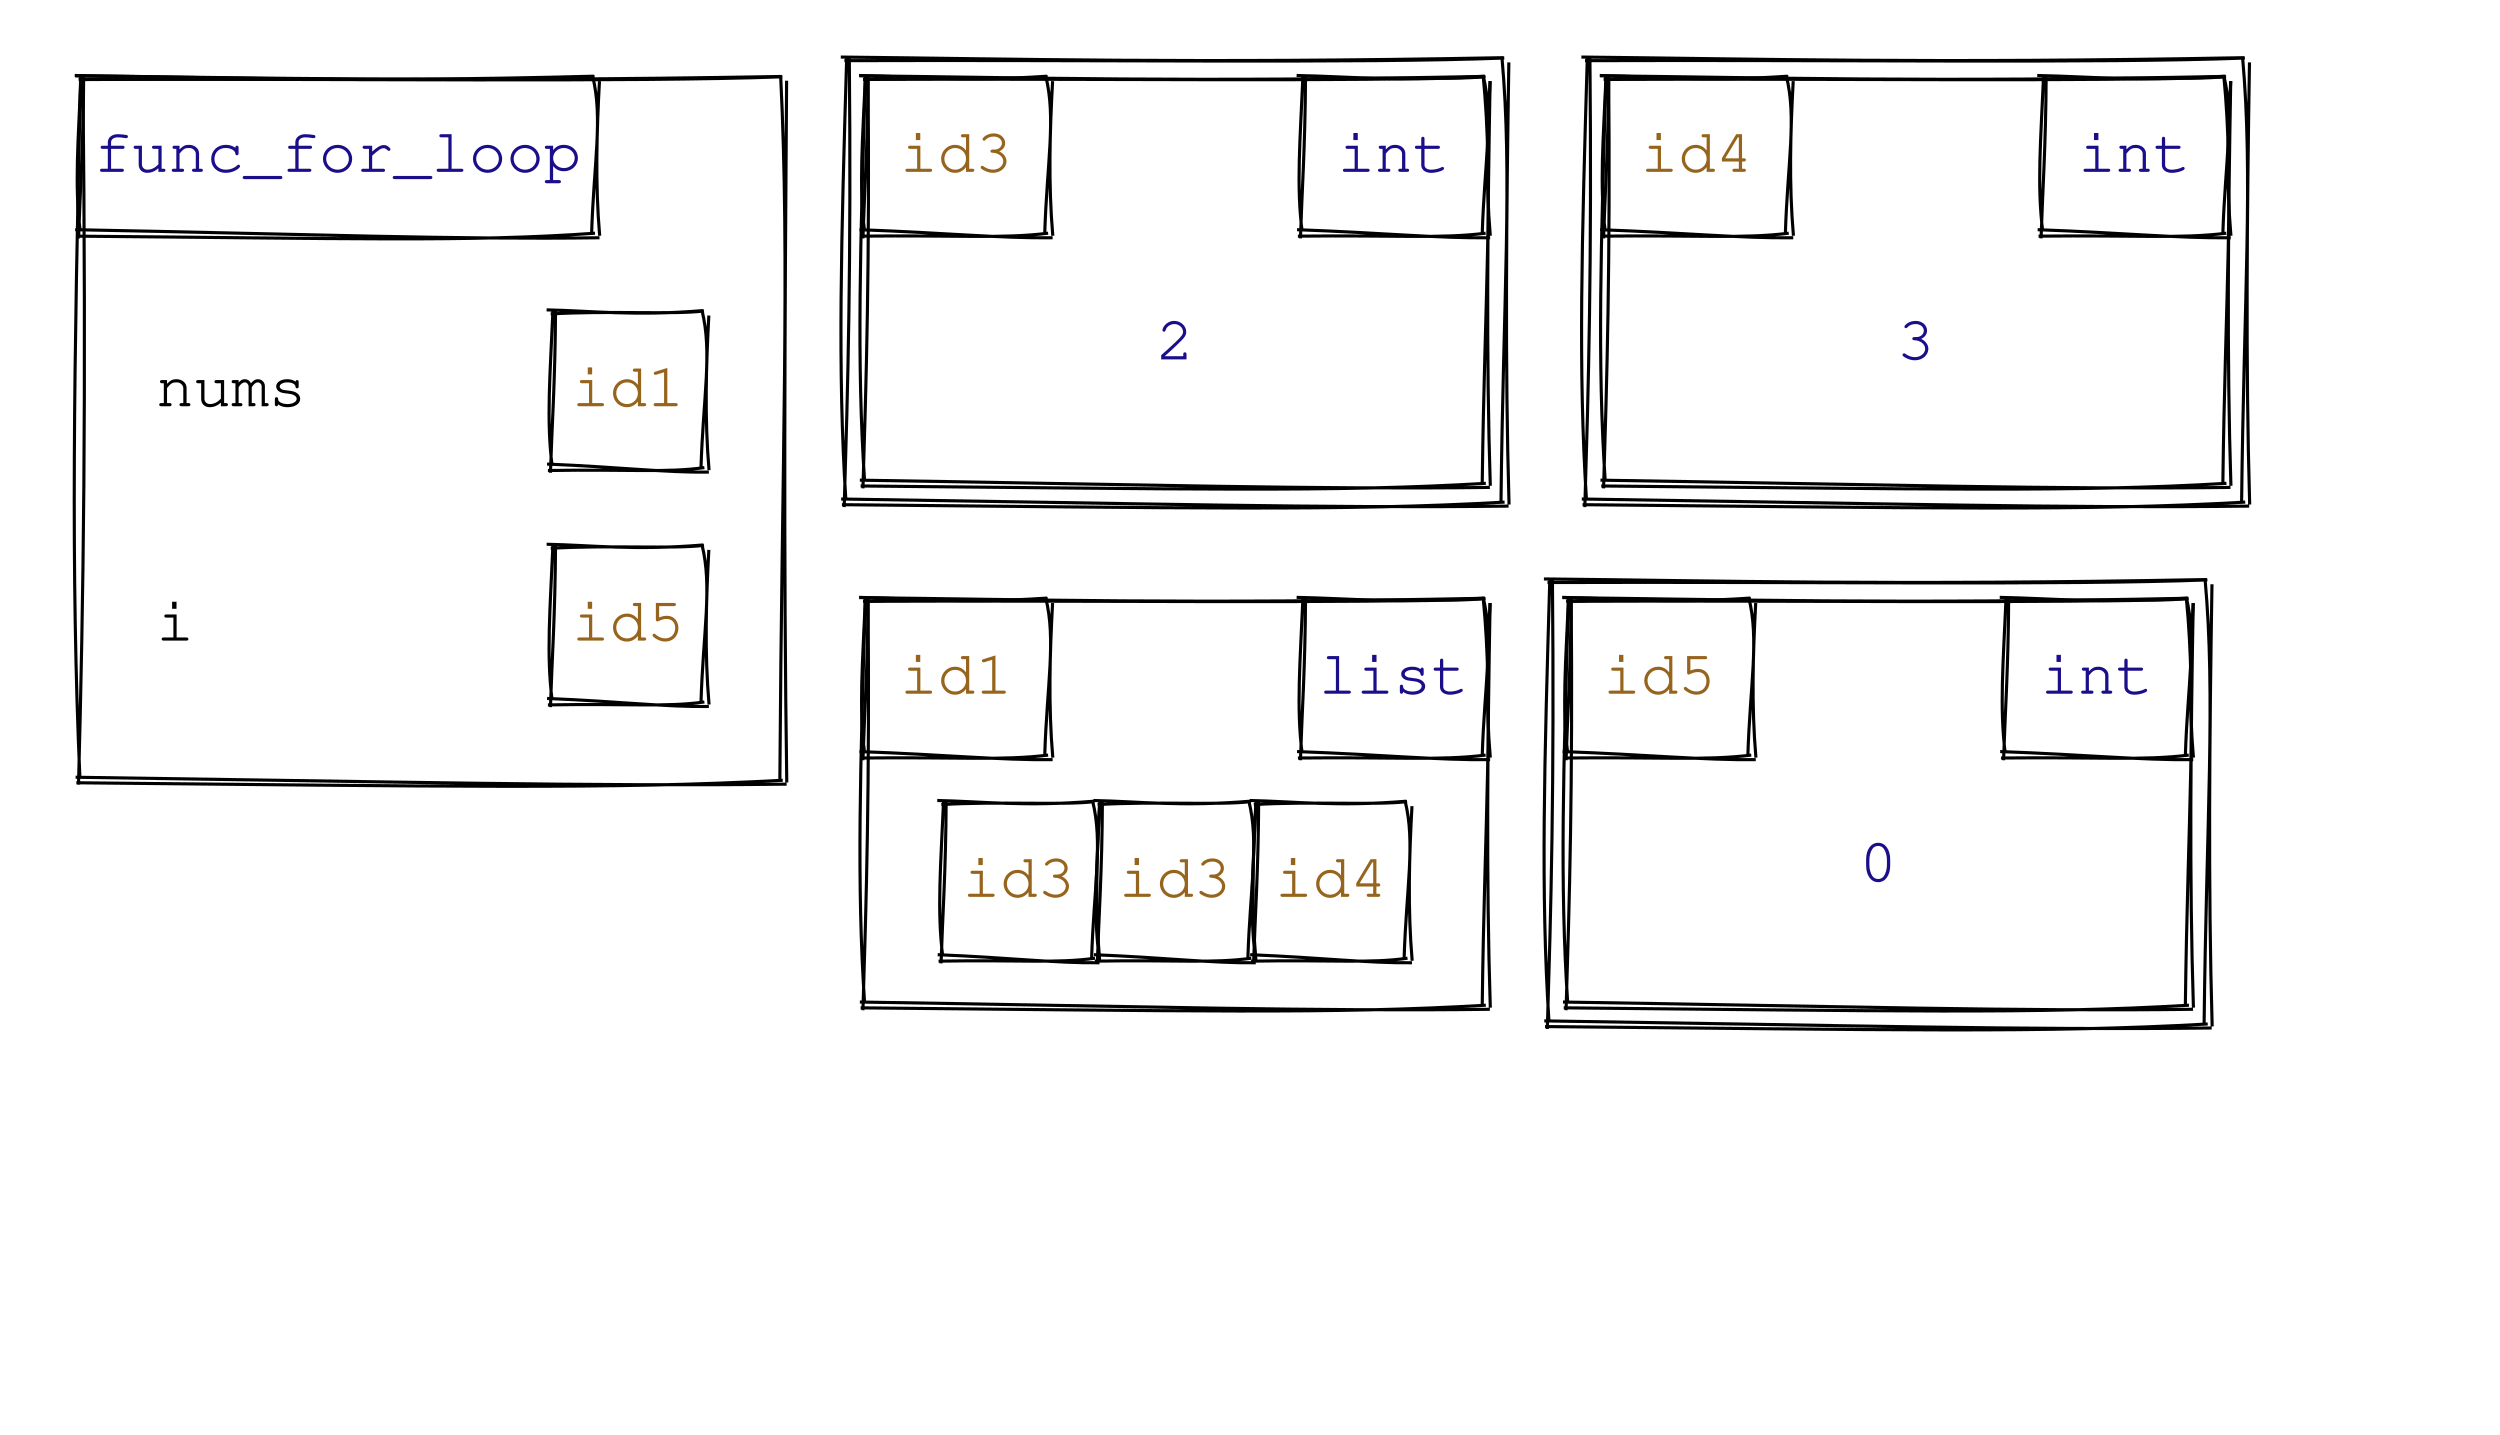
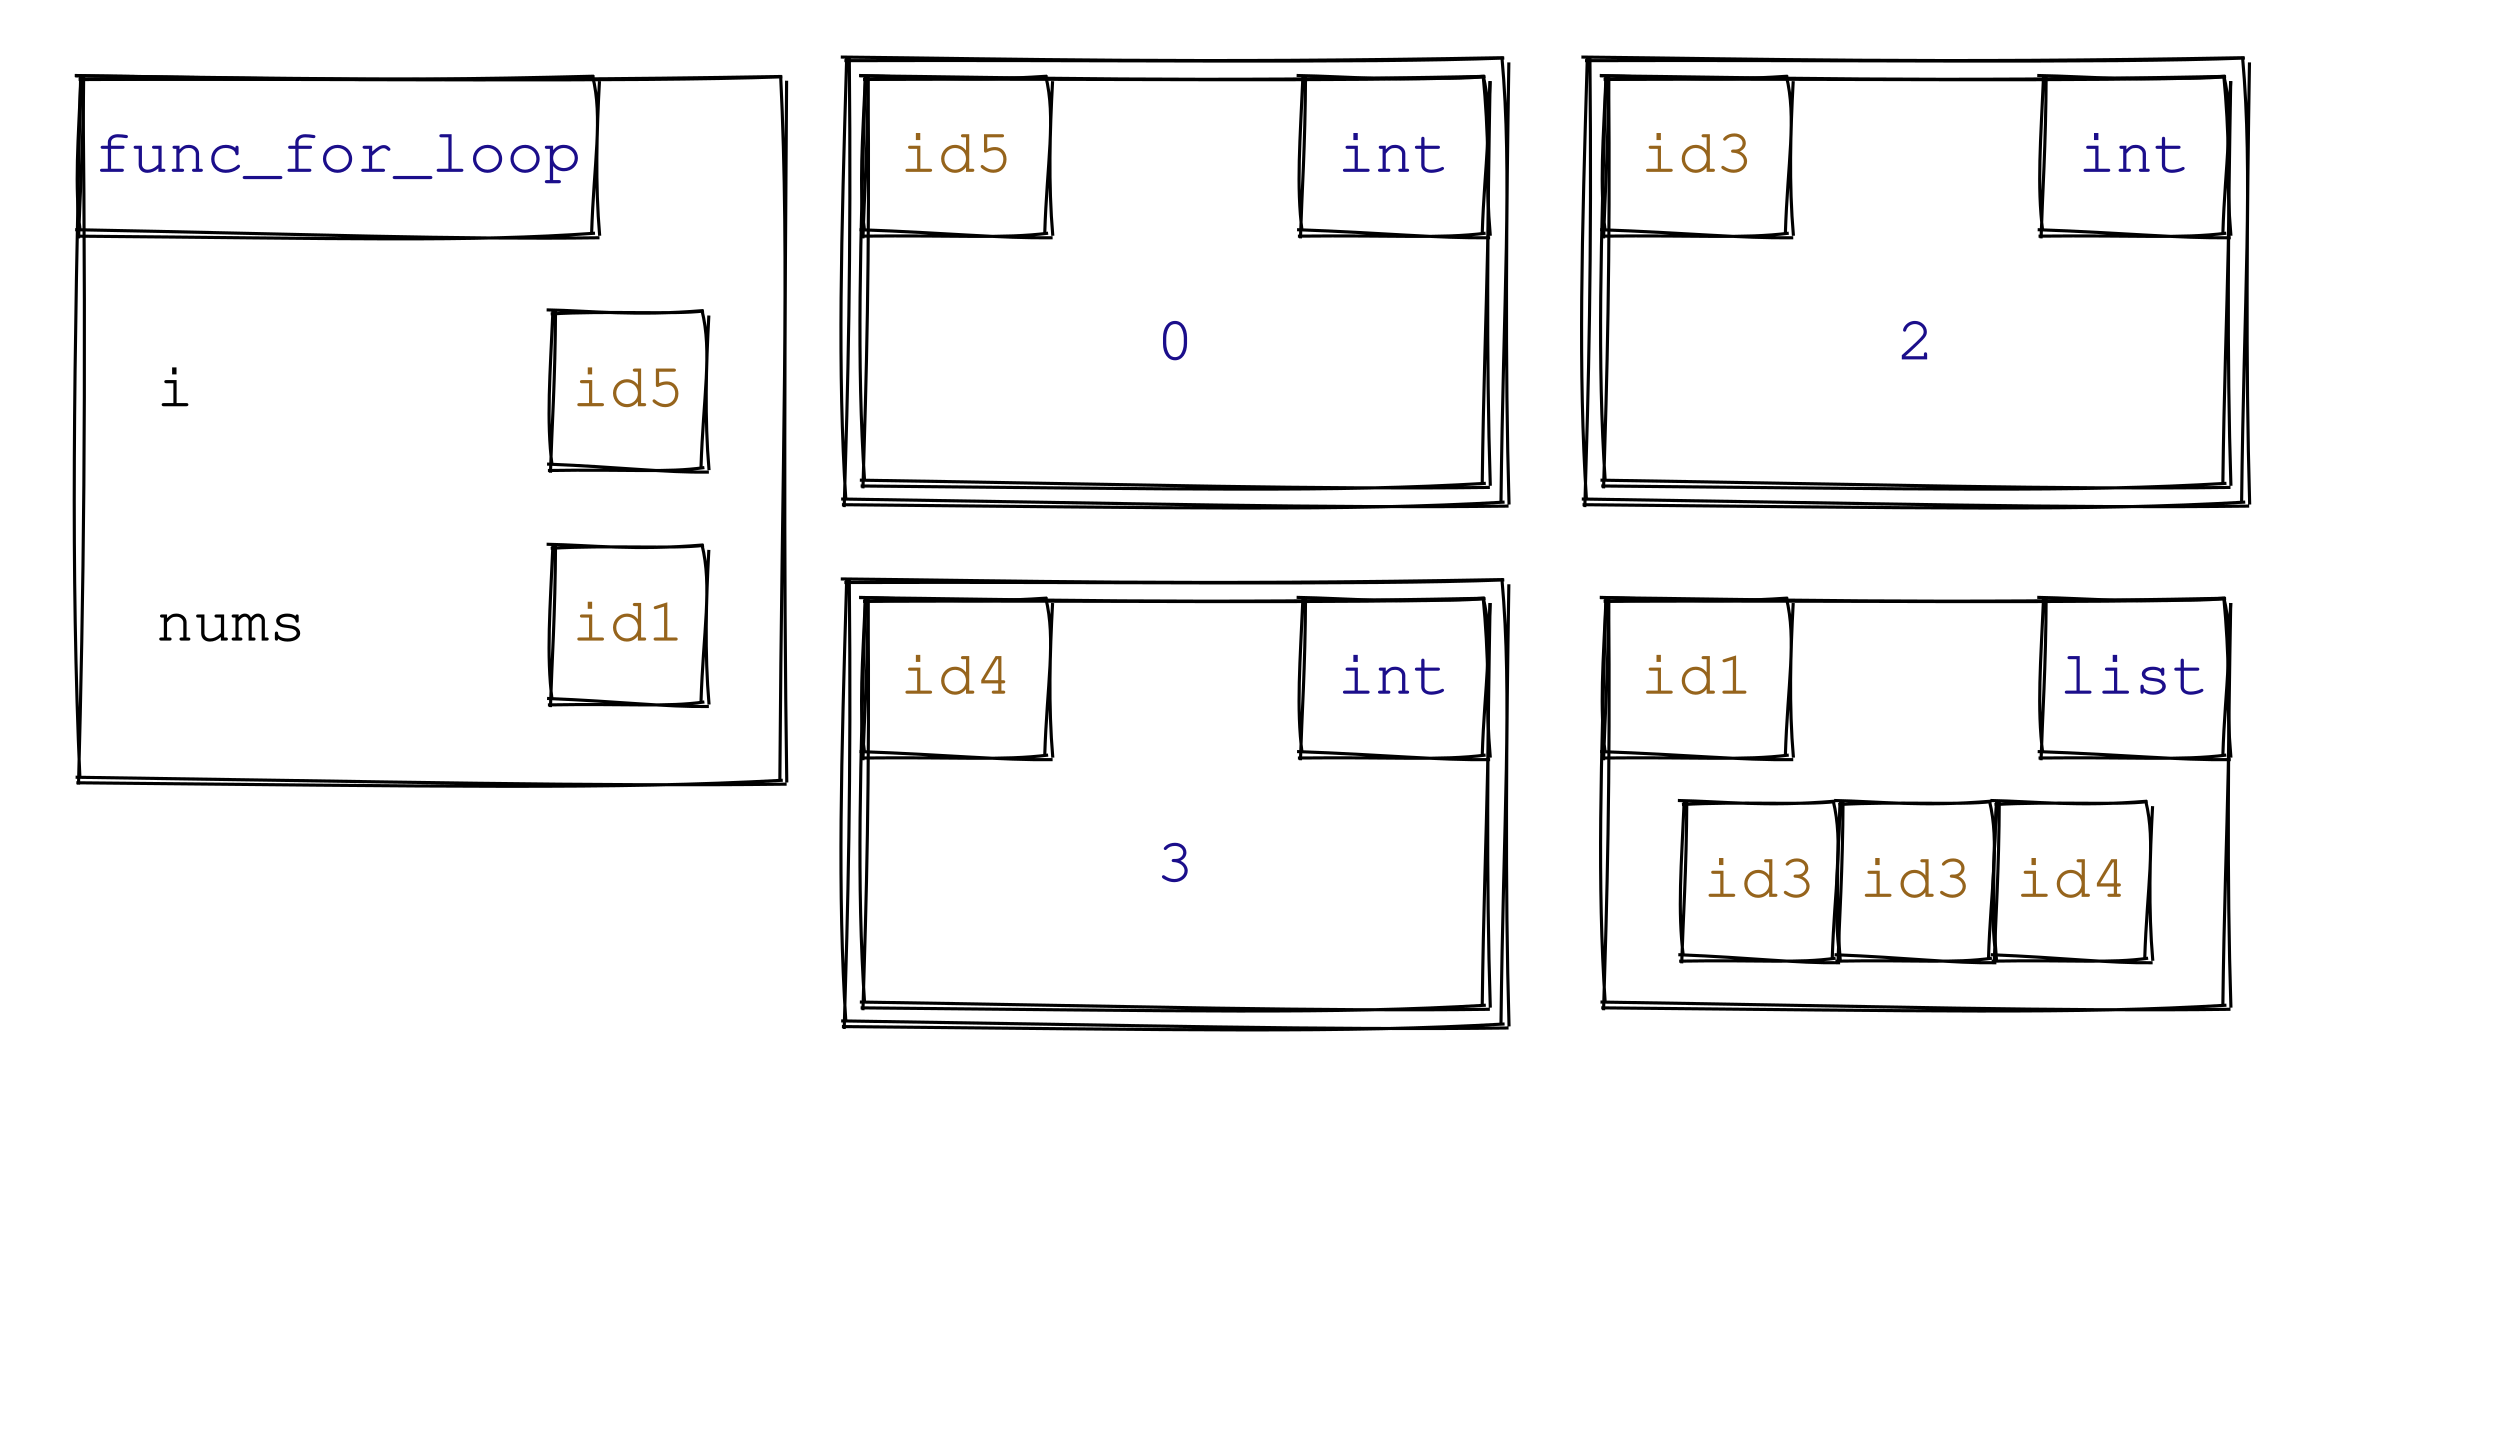
<svg xmlns="http://www.w3.org/2000/svg" width="800" height="459">
  <style>
        text {
            font-family: Consolas, Courier;
            font-size: 20px;
        }
        text.default {
            fill: rgb(0, 0, 0);
            text-anchor: middle;
        }
        text.attribute {
            fill: rgb(27, 14, 139);
            text-anchor: start;
        }
        text.variable {
            fill: rgb(0, 0, 0);
            text-anchor: start;
        }
        text.id { 
            fill: rgb(150, 100, 28);
            text-anchor: middle;
        }
        text.type {
            fill: rgb(27, 14, 139);
            text-anchor: middle;
        }
        text.value {
            fill: rgb(27, 14, 139);
            text-anchor: middle;
        }
        path {
            stroke: rgb(0, 0, 0);
        }
    </style>
  <g>
    <path d="M24.072 24.278 C83.29 24.842, 141.576 26.353, 250.207 24.47 M25.192 25.402 C112.117 25.154, 201.315 26.346, 250.383 24.582 M249.81 24.351 C252.785 84.446, 250.219 145.063, 249.551 249.84 M251.714 25.825 C251.153 102.629, 250.72 179.808, 251.768 250.385 M251.716 250.926 C189.007 251.691, 125.955 250.139, 24.192 248.717 M250.485 249.682 C195.888 252.654, 141.857 251.602, 24.43 250.487 M25.122 251.097 C26.698 191.388, 27.651 130.866, 26.524 24.084 M25.582 249.196 C22.621 182.972, 23.687 116.967, 25.809 24.34" stroke="rgb(0, 0, 0)" stroke-width="1" fill="none" />
  </g>
  <g>
    <path d="M174.917 99.157 C189.414 99.452, 202.823 101.217, 225.074 99.382 M176.224 100.47 C194.497 99.354, 215.424 100.746, 225.279 99.512 M224.614 99.244 C228.001 112.835, 225.012 127.036, 224.312 149.813 M226.831 100.962 C225.953 117.128, 225.449 133.733, 226.895 150.449 M226.836 151.081 C212.802 151.264, 198.367 149.452, 175.057 148.503 M225.399 149.628 C213.161 151.342, 201.584 150.114, 175.334 150.568 M176.142 151.278 C176.568 137.087, 177.678 121.949, 177.775 98.933 M176.678 149.063 C174.806 134.399, 176.048 119.991, 176.942 99.231" stroke="rgb(0, 0, 0)" stroke-width="1" fill="none" />
  </g>
-   <text x="50" y="130" class="variable">nums</text>
-   <text x="201" y="130" class="id">id1</text>
+   <text x="50" y="130" class="variable">i</text>
+   <text x="201" y="130" class="id">id5</text>
  <g>
    <path d="M174.917 174.157 C189.414 174.452, 202.823 176.217, 225.074 174.382 M176.224 175.47 C194.497 174.354, 215.424 175.746, 225.279 174.512 M224.614 174.244 C228.001 187.835, 225.012 202.036, 224.312 224.813 M226.831 175.962 C225.953 192.128, 225.449 208.733, 226.895 225.449 M226.836 226.081 C212.802 226.264, 198.367 224.452, 175.057 223.503 M225.399 224.628 C213.161 226.342, 201.584 225.114, 175.334 225.568 M176.142 226.278 C176.568 212.087, 177.678 196.949, 177.775 173.933 M176.678 224.063 C174.806 209.399, 176.048 194.991, 176.942 174.231" stroke="rgb(0, 0, 0)" stroke-width="1" fill="none" />
  </g>
-   <text x="50" y="205" class="variable">i</text>
-   <text x="201" y="205" class="id">id5</text>
+   <text x="50" y="205" class="variable">nums</text>
+   <text x="201" y="205" class="id">id1</text>
  <g>
    <path d="M23.917 24.157 C68.052 24.692, 111.099 26.456, 190.074 24.382 M25.224 25.47 C88.633 24.898, 154.696 26.29, 190.279 24.512 M189.614 24.244 C193.001 37.835, 190.012 52.036, 189.312 74.813 M191.831 25.962 C190.953 42.128, 190.449 58.733, 191.895 75.449 M191.836 76.081 C145.702 76.732, 99.168 74.92, 24.057 73.503 M190.399 74.628 C150.224 77.499, 110.71 76.272, 24.334 75.568 M25.142 76.278 C25.568 62.087, 26.678 46.949, 26.775 23.933 M25.678 74.063 C23.806 59.399, 25.048 44.991, 25.942 24.231" stroke="rgb(0, 0, 0)" stroke-width="1" fill="none" />
  </g>
  <text x="108" y="55" class="type">func_for_loop</text>
  <g>
    <path d="M275.026 24.241 C327.675 24.786, 379.345 26.373, 475.167 24.444 M276.201 25.423 C352.958 25.052, 432.104 26.304, 475.352 24.561 M474.614 24.244 C478.037 59.113, 475.048 94.591, 474.312 154.813 M476.831 25.962 C476.056 69.776, 475.552 114.028, 476.895 155.449 M476.752 155.973 C421.23 156.682, 365.347 155.051, 275.151 153.652 M475.459 154.666 C427.115 157.555, 379.366 156.45, 275.401 155.512 M276.142 156.278 C277.213 121.205, 278.323 85.185, 277.775 23.933 M276.678 154.063 C274.085 115.833, 275.327 77.859, 276.942 24.231" stroke="rgb(0, 0, 0)" stroke-width="1" fill="none" />
  </g>
  <g>
    <path d="M269.047 18.258 C324.728 18.812, 379.452 20.365, 481.185 18.456 M270.197 19.413 C351.647 19.1, 435.432 20.325, 481.366 18.571 M480.614 18.244 C484.042 56.305, 481.053 94.974, 480.312 160.813 M482.831 19.962 C482.071 67.923, 481.567 116.323, 482.895 161.449 M482.736 161.952 C423.896 162.688, 364.705 161.093, 269.17 159.682 M481.471 160.673 C430.241 163.603, 379.593 162.523, 269.414 161.5 M270.142 162.278 C271.31 124.073, 272.42 84.92, 271.775 17.933 M270.678 160.063 C267.977 118.298, 269.219 76.789, 270.942 18.231" stroke="rgb(0, 0, 0)" stroke-width="1" fill="none" />
  </g>
-   <text x="376" y="115" class="value">2</text>
+   <text x="376" y="115" class="value">0</text>
  <g>
    <path d="M274.917 24.157 C291.969 24.473, 307.933 26.237, 335.074 24.382 M276.224 25.47 C298.388 24.401, 323.206 25.793, 335.279 24.512 M334.614 24.244 C338.001 37.835, 335.012 52.036, 334.312 74.813 M336.831 25.962 C335.953 42.128, 335.449 58.733, 336.895 75.449 M336.836 76.081 C320.035 76.304, 302.833 74.492, 275.057 73.503 M335.399 74.628 C320.753 76.441, 306.767 75.214, 275.334 75.568 M276.142 76.278 C276.568 62.087, 277.678 46.949, 277.775 23.933 M276.678 74.063 C274.806 59.399, 276.048 44.991, 276.942 24.231" stroke="rgb(0, 0, 0)" stroke-width="1" fill="none" />
  </g>
  <g>
    <path d="M414.917 24.157 C431.969 24.473, 447.933 26.237, 475.074 24.382 M416.224 25.47 C438.388 24.401, 463.206 25.793, 475.279 24.512 M474.614 24.244 C478.001 37.835, 475.012 52.036, 474.312 74.813 M476.831 25.962 C475.953 42.128, 475.449 58.733, 476.895 75.449 M476.836 76.081 C460.035 76.304, 442.833 74.492, 415.057 73.503 M475.399 74.628 C460.753 76.441, 446.767 75.214, 415.334 75.568 M416.142 76.278 C416.568 62.087, 417.678 46.949, 417.775 23.933 M416.678 74.063 C414.806 59.399, 416.048 44.991, 416.942 24.231" stroke="rgb(0, 0, 0)" stroke-width="1" fill="none" />
  </g>
-   <text x="306" y="55" class="id">id3</text>
+   <text x="306" y="55" class="id">id5</text>
  <text x="446" y="55" class="type">int</text>
  <g>
    <path d="M512.026 24.241 C564.675 24.786, 616.345 26.373, 712.167 24.444 M513.201 25.423 C589.958 25.052, 669.104 26.304, 712.352 24.561 M711.614 24.244 C715.037 59.113, 712.048 94.591, 711.312 154.813 M713.831 25.962 C713.056 69.776, 712.552 114.028, 713.895 155.449 M713.752 155.973 C658.23 156.682, 602.347 155.051, 512.151 153.652 M712.459 154.666 C664.115 157.555, 616.366 156.45, 512.401 155.512 M513.142 156.278 C514.213 121.205, 515.323 85.185, 514.775 23.933 M513.678 154.063 C511.085 115.833, 512.327 77.859, 513.942 24.231" stroke="rgb(0, 0, 0)" stroke-width="1" fill="none" />
  </g>
  <g>
    <path d="M506.047 18.258 C561.728 18.812, 616.452 20.365, 718.185 18.456 M507.197 19.413 C588.647 19.1, 672.432 20.325, 718.366 18.571 M717.614 18.244 C721.042 56.305, 718.053 94.974, 717.312 160.813 M719.831 19.962 C719.071 67.923, 718.567 116.323, 719.895 161.449 M719.736 161.952 C660.896 162.688, 601.705 161.093, 506.17 159.682 M718.471 160.673 C667.241 163.603, 616.593 162.523, 506.414 161.5 M507.142 162.278 C508.31 124.073, 509.42 84.92, 508.775 17.933 M507.678 160.063 C504.977 118.298, 506.219 76.789, 507.942 18.231" stroke="rgb(0, 0, 0)" stroke-width="1" fill="none" />
  </g>
-   <text x="613" y="115" class="value">3</text>
+   <text x="613" y="115" class="value">2</text>
  <g>
    <path d="M511.917 24.157 C528.969 24.473, 544.933 26.237, 572.074 24.382 M513.224 25.47 C535.388 24.401, 560.206 25.793, 572.279 24.512 M571.614 24.244 C575.001 37.835, 572.012 52.036, 571.312 74.813 M573.831 25.962 C572.953 42.128, 572.449 58.733, 573.895 75.449 M573.836 76.081 C557.035 76.304, 539.833 74.492, 512.057 73.503 M572.399 74.628 C557.753 76.441, 543.767 75.214, 512.334 75.568 M513.142 76.278 C513.568 62.087, 514.678 46.949, 514.775 23.933 M513.678 74.063 C511.806 59.399, 513.048 44.991, 513.942 24.231" stroke="rgb(0, 0, 0)" stroke-width="1" fill="none" />
  </g>
  <g>
    <path d="M651.917 24.157 C668.969 24.473, 684.933 26.237, 712.074 24.382 M653.224 25.47 C675.388 24.401, 700.206 25.793, 712.279 24.512 M711.614 24.244 C715.001 37.835, 712.012 52.036, 711.312 74.813 M713.831 25.962 C712.953 42.128, 712.449 58.733, 713.895 75.449 M713.836 76.081 C697.035 76.304, 679.833 74.492, 652.057 73.503 M712.399 74.628 C697.753 76.441, 683.767 75.214, 652.334 75.568 M653.142 76.278 C653.568 62.087, 654.678 46.949, 654.775 23.933 M653.678 74.063 C651.806 59.399, 653.048 44.991, 653.942 24.231" stroke="rgb(0, 0, 0)" stroke-width="1" fill="none" />
  </g>
-   <text x="543" y="55" class="id">id4</text>
+   <text x="543" y="55" class="id">id3</text>
  <text x="683" y="55" class="type">int</text>
  <g>
    <path d="M275.026 191.241 C327.675 191.786, 379.345 193.373, 475.167 191.444 M276.201 192.423 C352.958 192.052, 432.104 193.304, 475.352 191.561 M474.614 191.244 C478.037 226.113, 475.048 261.591, 474.312 321.813 M476.831 192.962 C476.056 236.776, 475.552 281.028, 476.895 322.449 M476.752 322.973 C421.23 323.682, 365.347 322.051, 275.151 320.652 M475.459 321.666 C427.115 324.555, 379.366 323.45, 275.401 322.512 M276.142 323.278 C277.213 288.205, 278.323 252.185, 277.775 190.933 M276.678 321.063 C274.085 282.833, 275.327 244.859, 276.942 191.231" stroke="rgb(0, 0, 0)" stroke-width="1" fill="none" />
  </g>
  <g>
-     <path d="M299.917 256.157 C314.414 256.452, 327.823 258.217, 350.074 256.382 M301.224 257.47 C319.497 256.354, 340.424 257.746, 350.279 256.512 M349.614 256.244 C353.001 269.835, 350.012 284.036, 349.312 306.813 M351.831 257.962 C350.953 274.128, 350.449 290.733, 351.895 307.449 M351.836 308.081 C337.802 308.264, 323.367 306.452, 300.057 305.503 M350.399 306.628 C338.161 308.342, 326.584 307.114, 300.334 307.568 M301.142 308.278 C301.568 294.087, 302.678 278.949, 302.775 255.933 M301.678 306.063 C299.806 291.399, 301.048 276.991, 301.942 256.231" stroke="rgb(0, 0, 0)" stroke-width="1" fill="none" />
+     <path d="M269.047 185.258 C324.728 185.812, 379.452 187.365, 481.185 185.456 M270.197 186.413 C351.647 186.1, 435.432 187.325, 481.366 185.571 M480.614 185.244 C484.042 223.305, 481.053 261.974, 480.312 327.813 M482.831 186.962 C482.071 234.923, 481.567 283.323, 482.895 328.449 M482.736 328.952 C423.896 329.688, 364.705 328.093, 269.17 326.682 M481.471 327.673 C430.241 330.603, 379.593 329.523, 269.414 328.5 M270.142 329.278 C271.31 291.073, 272.42 251.92, 271.775 184.933 M270.678 327.063 C267.977 285.298, 269.219 243.789, 270.942 185.231" stroke="rgb(0, 0, 0)" stroke-width="1" fill="none" />
  </g>
-   <text x="326" y="287" class="id">id3</text>
-   <g>
-     <path d="M349.917 256.157 C364.414 256.452, 377.823 258.217, 400.074 256.382 M351.224 257.47 C369.497 256.354, 390.424 257.746, 400.279 256.512 M399.614 256.244 C403.001 269.835, 400.012 284.036, 399.312 306.813 M401.831 257.962 C400.953 274.128, 400.449 290.733, 401.895 307.449 M401.836 308.081 C387.802 308.264, 373.367 306.452, 350.057 305.503 M400.399 306.628 C388.161 308.342, 376.584 307.114, 350.334 307.568 M351.142 308.278 C351.568 294.087, 352.678 278.949, 352.775 255.933 M351.678 306.063 C349.806 291.399, 351.048 276.991, 351.942 256.231" stroke="rgb(0, 0, 0)" stroke-width="1" fill="none" />
-   </g>
-   <text x="376" y="287" class="id">id3</text>
-   <g>
-     <path d="M399.917 256.157 C414.414 256.452, 427.823 258.217, 450.074 256.382 M401.224 257.47 C419.497 256.354, 440.424 257.746, 450.279 256.512 M449.614 256.244 C453.001 269.835, 450.012 284.036, 449.312 306.813 M451.831 257.962 C450.953 274.128, 450.449 290.733, 451.895 307.449 M451.836 308.081 C437.802 308.264, 423.367 306.452, 400.057 305.503 M450.399 306.628 C438.161 308.342, 426.584 307.114, 400.334 307.568 M401.142 308.278 C401.568 294.087, 402.678 278.949, 402.775 255.933 M401.678 306.063 C399.806 291.399, 401.048 276.991, 401.942 256.231" stroke="rgb(0, 0, 0)" stroke-width="1" fill="none" />
-   </g>
-   <text x="426" y="287" class="id">id4</text>
+   <text x="376" y="282" class="value">3</text>
  <g>
    <path d="M274.917 191.157 C291.969 191.473, 307.933 193.237, 335.074 191.382 M276.224 192.47 C298.388 191.401, 323.206 192.793, 335.279 191.512 M334.614 191.244 C338.001 204.835, 335.012 219.036, 334.312 241.813 M336.831 192.962 C335.953 209.128, 335.449 225.733, 336.895 242.449 M336.836 243.081 C320.035 243.304, 302.833 241.492, 275.057 240.503 M335.399 241.628 C320.753 243.441, 306.767 242.214, 275.334 242.568 M276.142 243.278 C276.568 229.087, 277.678 213.949, 277.775 190.933 M276.678 241.063 C274.806 226.399, 276.048 211.991, 276.942 191.231" stroke="rgb(0, 0, 0)" stroke-width="1" fill="none" />
  </g>
  <g>
    <path d="M414.917 191.157 C431.969 191.473, 447.933 193.237, 475.074 191.382 M416.224 192.47 C438.388 191.401, 463.206 192.793, 475.279 191.512 M474.614 191.244 C478.001 204.835, 475.012 219.036, 474.312 241.813 M476.831 192.962 C475.953 209.128, 475.449 225.733, 476.895 242.449 M476.836 243.081 C460.035 243.304, 442.833 241.492, 415.057 240.503 M475.399 241.628 C460.753 243.441, 446.767 242.214, 415.334 242.568 M416.142 243.278 C416.568 229.087, 417.678 213.949, 417.775 190.933 M416.678 241.063 C414.806 226.399, 416.048 211.991, 416.942 191.231" stroke="rgb(0, 0, 0)" stroke-width="1" fill="none" />
  </g>
-   <text x="306" y="222" class="id">id1</text>
-   <text x="446" y="222" class="type">list</text>
+   <text x="306" y="222" class="id">id4</text>
+   <text x="446" y="222" class="type">int</text>
  <g>
-     <path d="M500.026 191.241 C552.675 191.786, 604.345 193.373, 700.167 191.444 M501.201 192.423 C577.958 192.052, 657.104 193.304, 700.352 191.561 M699.614 191.244 C703.037 226.113, 700.048 261.591, 699.312 321.813 M701.831 192.962 C701.056 236.776, 700.552 281.028, 701.895 322.449 M701.752 322.973 C646.23 323.682, 590.347 322.051, 500.151 320.652 M700.459 321.666 C652.115 324.555, 604.366 323.45, 500.401 322.512 M501.142 323.278 C502.213 288.205, 503.323 252.185, 502.775 190.933 M501.678 321.063 C499.085 282.833, 500.327 244.859, 501.942 191.231" stroke="rgb(0, 0, 0)" stroke-width="1" fill="none" />
+     <path d="M512.026 191.241 C564.675 191.786, 616.345 193.373, 712.167 191.444 M513.201 192.423 C589.958 192.052, 669.104 193.304, 712.352 191.561 M711.614 191.244 C715.037 226.113, 712.048 261.591, 711.312 321.813 M713.831 192.962 C713.056 236.776, 712.552 281.028, 713.895 322.449 M713.752 322.973 C658.23 323.682, 602.347 322.051, 512.151 320.652 M712.459 321.666 C664.115 324.555, 616.366 323.45, 512.401 322.512 M513.142 323.278 C514.213 288.205, 515.323 252.185, 514.775 190.933 M513.678 321.063 C511.085 282.833, 512.327 244.859, 513.942 191.231" stroke="rgb(0, 0, 0)" stroke-width="1" fill="none" />
  </g>
  <g>
-     <path d="M494.047 185.258 C549.728 185.812, 604.452 187.365, 706.185 185.456 M495.197 186.413 C576.647 186.1, 660.432 187.325, 706.366 185.571 M705.614 185.244 C709.042 223.305, 706.053 261.974, 705.312 327.813 M707.831 186.962 C707.071 234.923, 706.567 283.323, 707.895 328.449 M707.736 328.952 C648.896 329.688, 589.705 328.093, 494.17 326.682 M706.471 327.673 C655.241 330.603, 604.593 329.523, 494.414 328.5 M495.142 329.278 C496.31 291.073, 497.42 251.92, 496.775 184.933 M495.678 327.063 C492.977 285.298, 494.219 243.789, 495.942 185.231" stroke="rgb(0, 0, 0)" stroke-width="1" fill="none" />
+     <path d="M536.917 256.157 C551.414 256.452, 564.823 258.217, 587.074 256.382 M538.224 257.47 C556.497 256.354, 577.424 257.746, 587.279 256.512 M586.614 256.244 C590.001 269.835, 587.012 284.036, 586.312 306.813 M588.831 257.962 C587.953 274.128, 587.449 290.733, 588.895 307.449 M588.836 308.081 C574.802 308.264, 560.367 306.452, 537.057 305.503 M587.399 306.628 C575.161 308.342, 563.584 307.114, 537.334 307.568 M538.142 308.278 C538.568 294.087, 539.678 278.949, 539.775 255.933 M538.678 306.063 C536.806 291.399, 538.048 276.991, 538.942 256.231" stroke="rgb(0, 0, 0)" stroke-width="1" fill="none" />
  </g>
-   <text x="601" y="282" class="value">0</text>
+   <text x="563" y="287" class="id">id3</text>
  <g>
-     <path d="M499.917 191.157 C516.969 191.473, 532.933 193.237, 560.074 191.382 M501.224 192.47 C523.388 191.401, 548.206 192.793, 560.279 191.512 M559.614 191.244 C563.001 204.835, 560.012 219.036, 559.312 241.813 M561.831 192.962 C560.953 209.128, 560.449 225.733, 561.895 242.449 M561.836 243.081 C545.035 243.304, 527.833 241.492, 500.057 240.503 M560.399 241.628 C545.753 243.441, 531.767 242.214, 500.334 242.568 M501.142 243.278 C501.568 229.087, 502.678 213.949, 502.775 190.933 M501.678 241.063 C499.806 226.399, 501.048 211.991, 501.942 191.231" stroke="rgb(0, 0, 0)" stroke-width="1" fill="none" />
+     <path d="M586.917 256.157 C601.414 256.452, 614.823 258.217, 637.074 256.382 M588.224 257.47 C606.497 256.354, 627.424 257.746, 637.279 256.512 M636.614 256.244 C640.001 269.835, 637.012 284.036, 636.312 306.813 M638.831 257.962 C637.953 274.128, 637.449 290.733, 638.895 307.449 M638.836 308.081 C624.802 308.264, 610.367 306.452, 587.057 305.503 M637.399 306.628 C625.161 308.342, 613.584 307.114, 587.334 307.568 M588.142 308.278 C588.568 294.087, 589.678 278.949, 589.775 255.933 M588.678 306.063 C586.806 291.399, 588.048 276.991, 588.942 256.231" stroke="rgb(0, 0, 0)" stroke-width="1" fill="none" />
+   </g>
+   <text x="613" y="287" class="id">id3</text>
+   <g>
+     <path d="M636.917 256.157 C651.414 256.452, 664.823 258.217, 687.074 256.382 M638.224 257.47 C656.497 256.354, 677.424 257.746, 687.279 256.512 M686.614 256.244 C690.001 269.835, 687.012 284.036, 686.312 306.813 M688.831 257.962 C687.953 274.128, 687.449 290.733, 688.895 307.449 M688.836 308.081 C674.802 308.264, 660.367 306.452, 637.057 305.503 M687.399 306.628 C675.161 308.342, 663.584 307.114, 637.334 307.568 M638.142 308.278 C638.568 294.087, 639.678 278.949, 639.775 255.933 M638.678 306.063 C636.806 291.399, 638.048 276.991, 638.942 256.231" stroke="rgb(0, 0, 0)" stroke-width="1" fill="none" />
+   </g>
+   <text x="663" y="287" class="id">id4</text>
+   <g>
+     <path d="M511.917 191.157 C528.969 191.473, 544.933 193.237, 572.074 191.382 M513.224 192.47 C535.388 191.401, 560.206 192.793, 572.279 191.512 M571.614 191.244 C575.001 204.835, 572.012 219.036, 571.312 241.813 M573.831 192.962 C572.953 209.128, 572.449 225.733, 573.895 242.449 M573.836 243.081 C557.035 243.304, 539.833 241.492, 512.057 240.503 M572.399 241.628 C557.753 243.441, 543.767 242.214, 512.334 242.568 M513.142 243.278 C513.568 229.087, 514.678 213.949, 514.775 190.933 M513.678 241.063 C511.806 226.399, 513.048 211.991, 513.942 191.231" stroke="rgb(0, 0, 0)" stroke-width="1" fill="none" />
  </g>
  <g>
-     <path d="M639.917 191.157 C656.969 191.473, 672.933 193.237, 700.074 191.382 M641.224 192.47 C663.388 191.401, 688.206 192.793, 700.279 191.512 M699.614 191.244 C703.001 204.835, 700.012 219.036, 699.312 241.813 M701.831 192.962 C700.953 209.128, 700.449 225.733, 701.895 242.449 M701.836 243.081 C685.035 243.304, 667.833 241.492, 640.057 240.503 M700.399 241.628 C685.753 243.441, 671.767 242.214, 640.334 242.568 M641.142 243.278 C641.568 229.087, 642.678 213.949, 642.775 190.933 M641.678 241.063 C639.806 226.399, 641.048 211.991, 641.942 191.231" stroke="rgb(0, 0, 0)" stroke-width="1" fill="none" />
+     <path d="M651.917 191.157 C668.969 191.473, 684.933 193.237, 712.074 191.382 M653.224 192.47 C675.388 191.401, 700.206 192.793, 712.279 191.512 M711.614 191.244 C715.001 204.835, 712.012 219.036, 711.312 241.813 M713.831 192.962 C712.953 209.128, 712.449 225.733, 713.895 242.449 M713.836 243.081 C697.035 243.304, 679.833 241.492, 652.057 240.503 M712.399 241.628 C697.753 243.441, 683.767 242.214, 652.334 242.568 M653.142 243.278 C653.568 229.087, 654.678 213.949, 654.775 190.933 M653.678 241.063 C651.806 226.399, 653.048 211.991, 653.942 191.231" stroke="rgb(0, 0, 0)" stroke-width="1" fill="none" />
  </g>
-   <text x="531" y="222" class="id">id5</text>
-   <text x="671" y="222" class="type">int</text>
+   <text x="543" y="222" class="id">id1</text>
+   <text x="683" y="222" class="type">list</text>
</svg>
